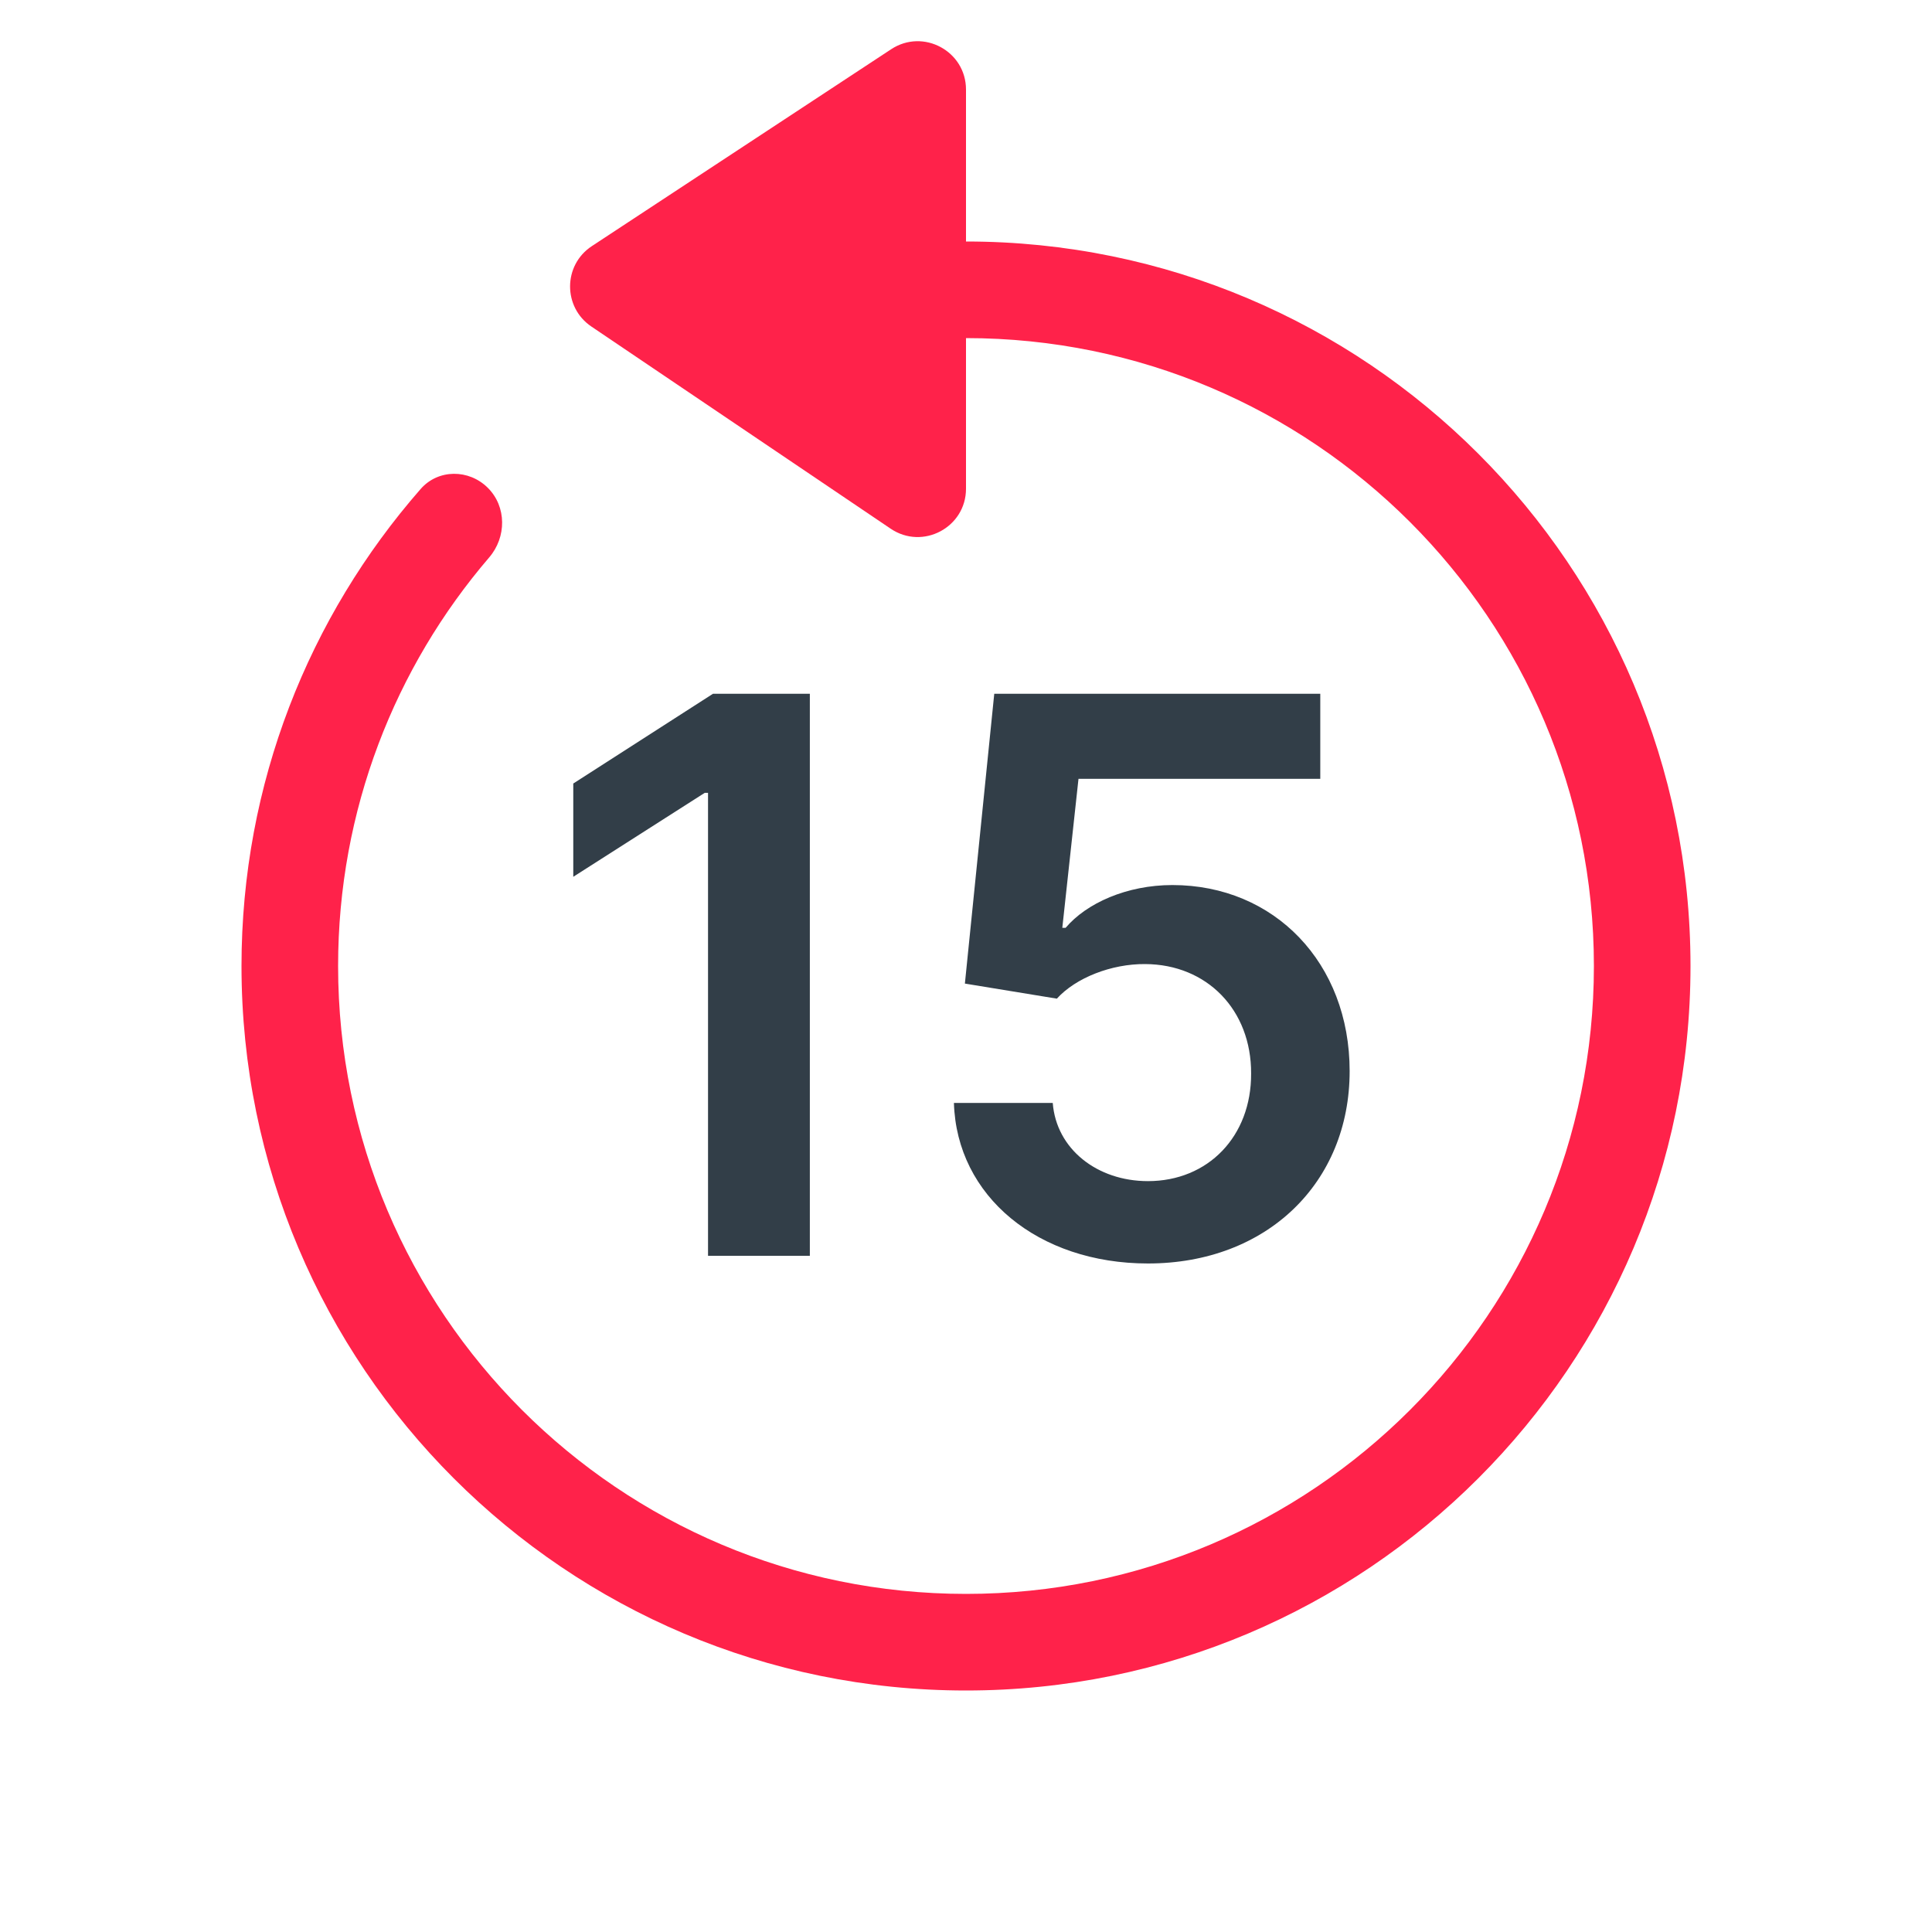
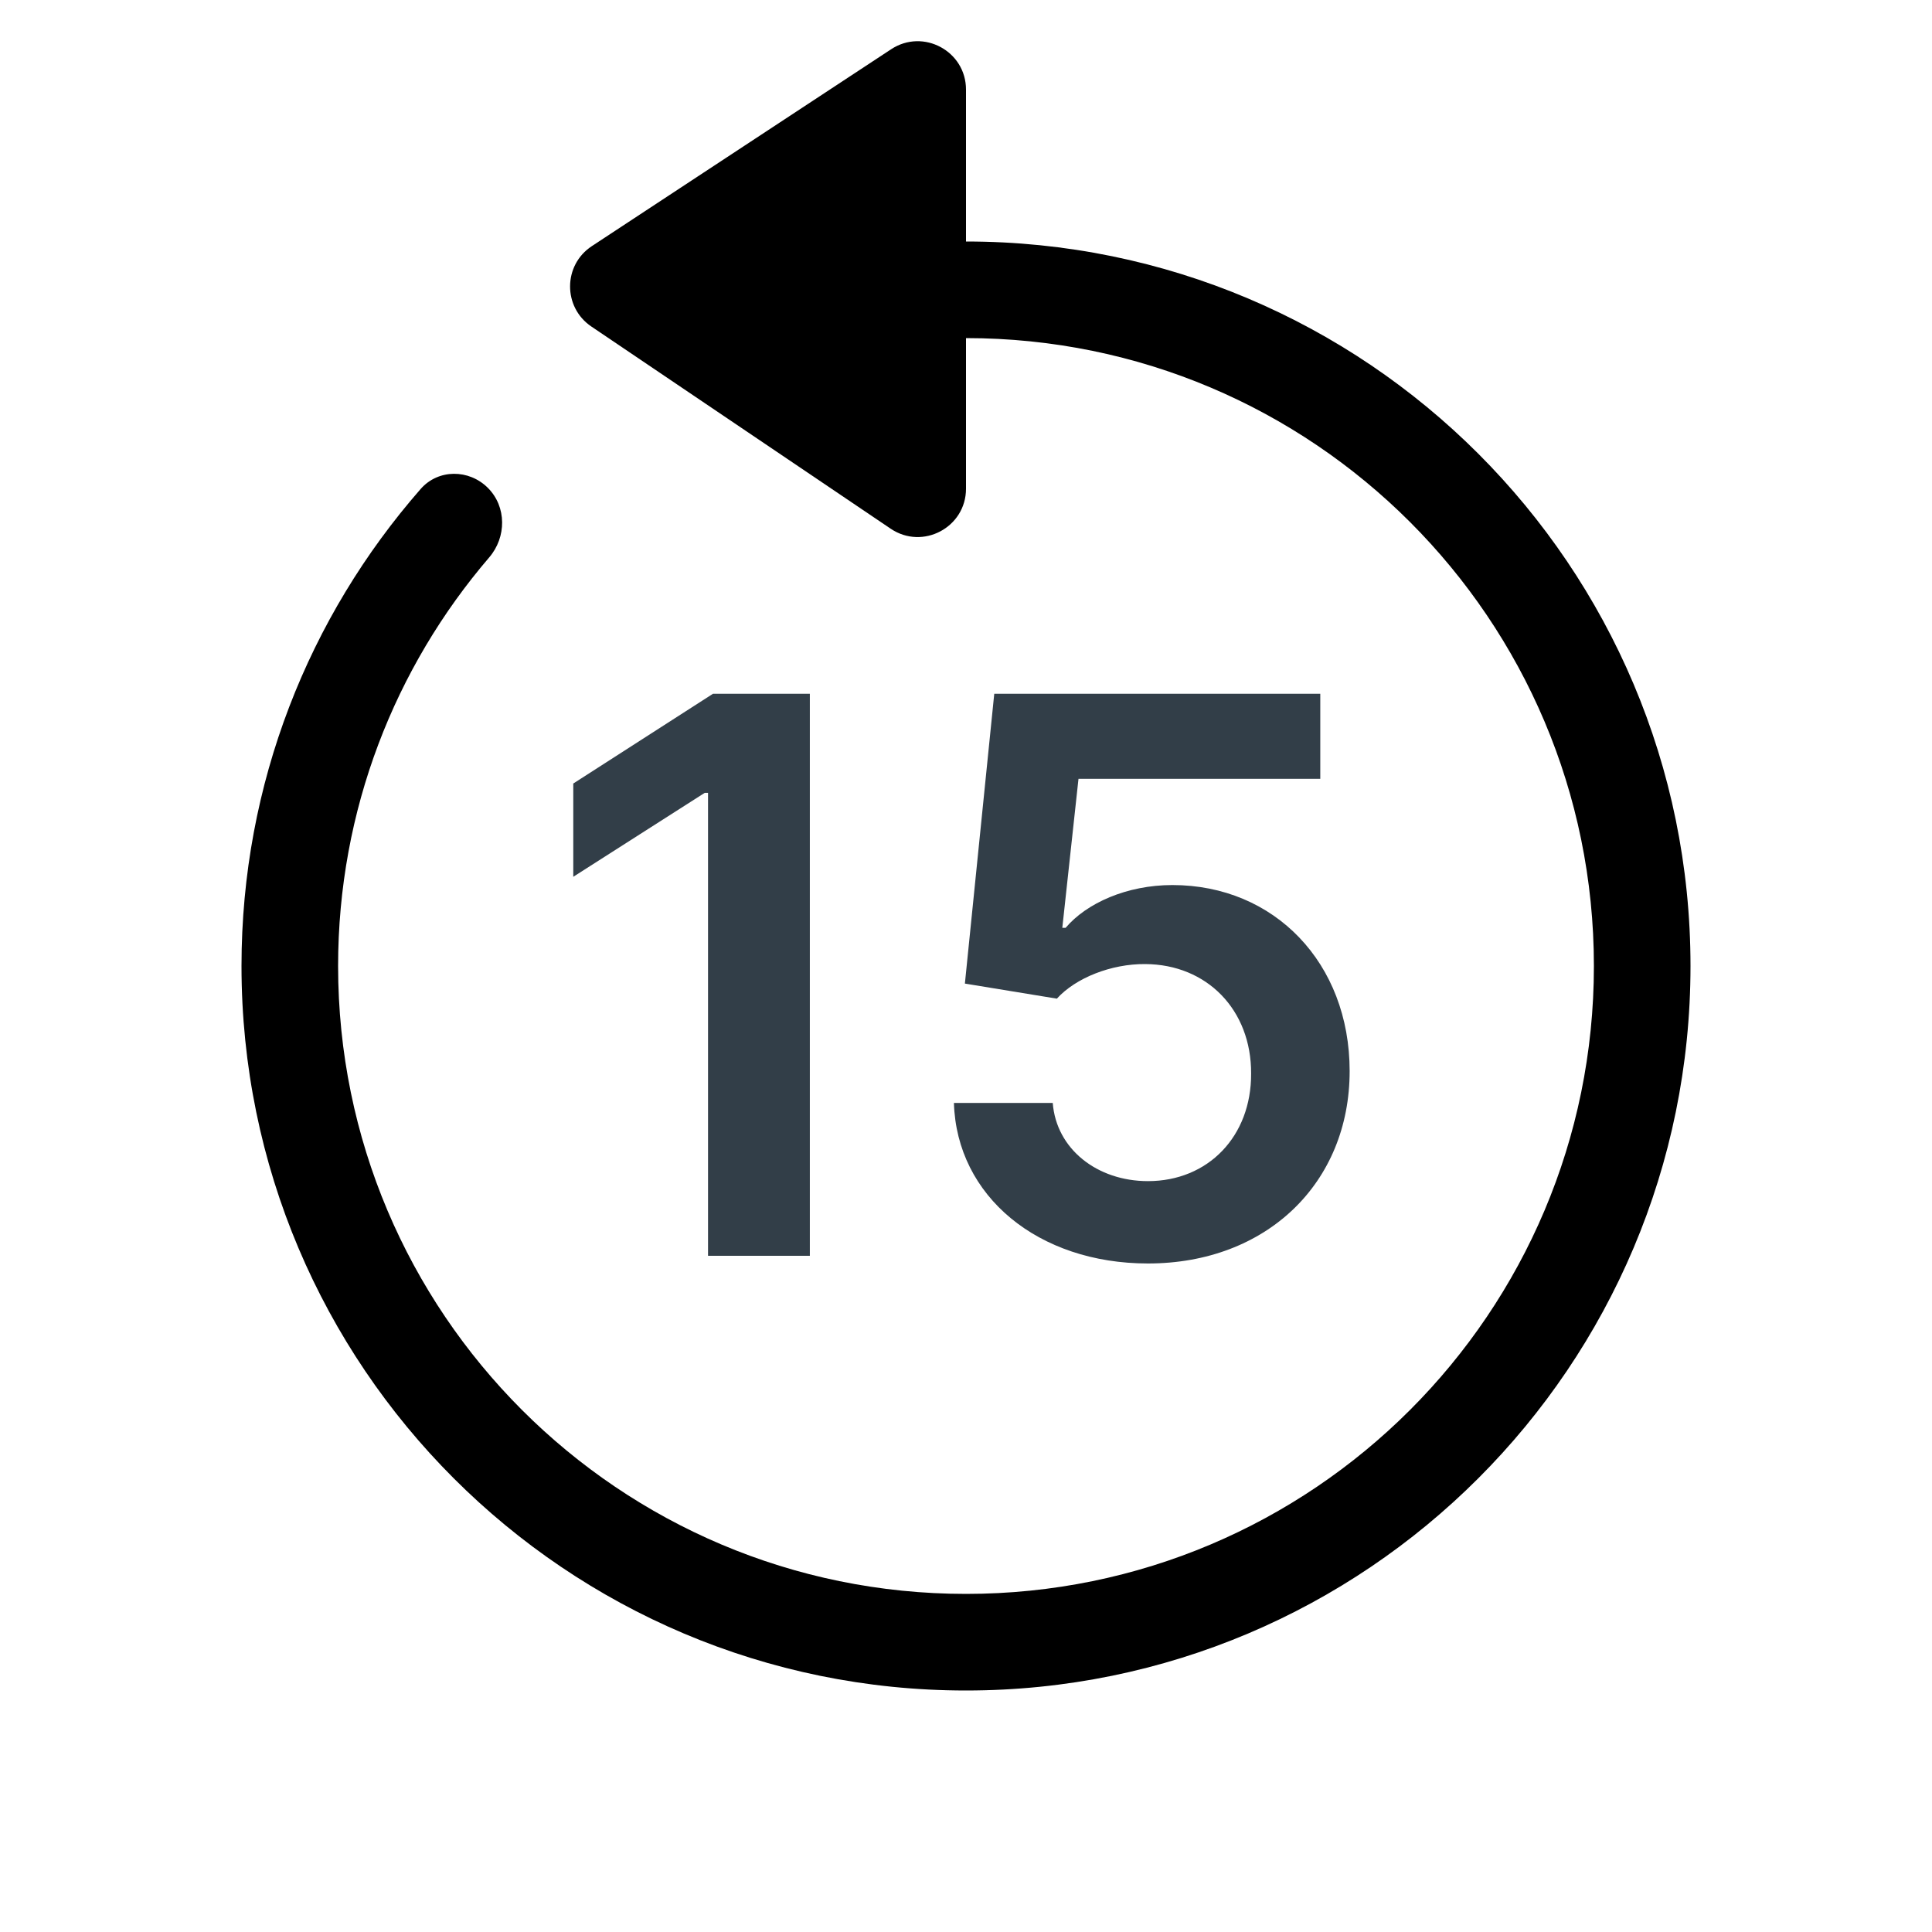
<svg xmlns="http://www.w3.org/2000/svg" width="40" height="40" viewBox="0 0 40 40" fill="none">
-   <path fill-rule="evenodd" clip-rule="evenodd" d="M10.128 11.541C10.488 11.122 10.491 10.491 10.101 10.101C9.71 9.71 9.074 9.708 8.71 10.123C6.4 12.762 5 16.218 5 20C5 28.284 11.716 35 20 35C28.284 35 35 28.284 35 20C35 11.716 28.284 5 20 5C19.065 5 18.151 5.085 17.264 5.249C16.521 5.386 16.289 6.289 16.823 6.823L16.9 6.9C17.14 7.14 17.483 7.239 17.817 7.182C18.527 7.062 19.256 7 20 7C27.18 7 33 12.82 33 20C33 27.18 27.18 33 20 33C12.82 33 7 27.18 7 20C7 16.77 8.178 13.815 10.128 11.541Z" fill="#FF224A" />
+   <path fill-rule="evenodd" clip-rule="evenodd" d="M10.128 11.541C10.488 11.122 10.491 10.491 10.101 10.101C9.71 9.71 9.074 9.708 8.71 10.123C6.4 12.762 5 16.218 5 20C5 28.284 11.716 35 20 35C28.284 35 35 28.284 35 20C35 11.716 28.284 5 20 5C19.065 5 18.151 5.085 17.264 5.249C16.521 5.386 16.289 6.289 16.823 6.823L16.9 6.9C17.14 7.14 17.483 7.239 17.817 7.182C18.527 7.062 19.256 7 20 7C27.18 7 33 12.82 33 20C33 27.18 27.18 33 20 33C12.82 33 7 27.18 7 20C7 16.77 8.178 13.815 10.128 11.541Z" fill="currentColor" />
  <path d="M16.767 14.364H14.761L11.869 16.222V18.153L14.591 16.415H14.659V26H16.767V14.364ZM23.767 26.159C26.227 26.159 27.943 24.489 27.943 22.176C27.943 19.938 26.386 18.324 24.273 18.324C23.329 18.324 22.494 18.699 22.062 19.21H21.994L22.329 16.125H27.335V14.364H20.585L19.977 20.364L21.881 20.676C22.273 20.244 23.011 19.954 23.71 19.96C24.989 19.966 25.909 20.909 25.903 22.227C25.909 23.528 25.011 24.454 23.767 24.454C22.716 24.454 21.869 23.79 21.796 22.835H19.75C19.807 24.767 21.494 26.159 23.767 26.159Z" fill="#323E48" />
-   <path d="M20 1.855L20 10.118C20 10.919 19.104 11.395 18.44 10.946L12.243 6.76C11.652 6.36 11.657 5.488 12.253 5.096L18.451 1.019C19.115 0.582 20 1.059 20 1.855Z" fill="#FF224A" />
+   <path d="M20 1.855L20 10.118C20 10.919 19.104 11.395 18.44 10.946L12.243 6.76C11.652 6.36 11.657 5.488 12.253 5.096L18.451 1.019C19.115 0.582 20 1.059 20 1.855Z" fill="currentColor" />
</svg>
